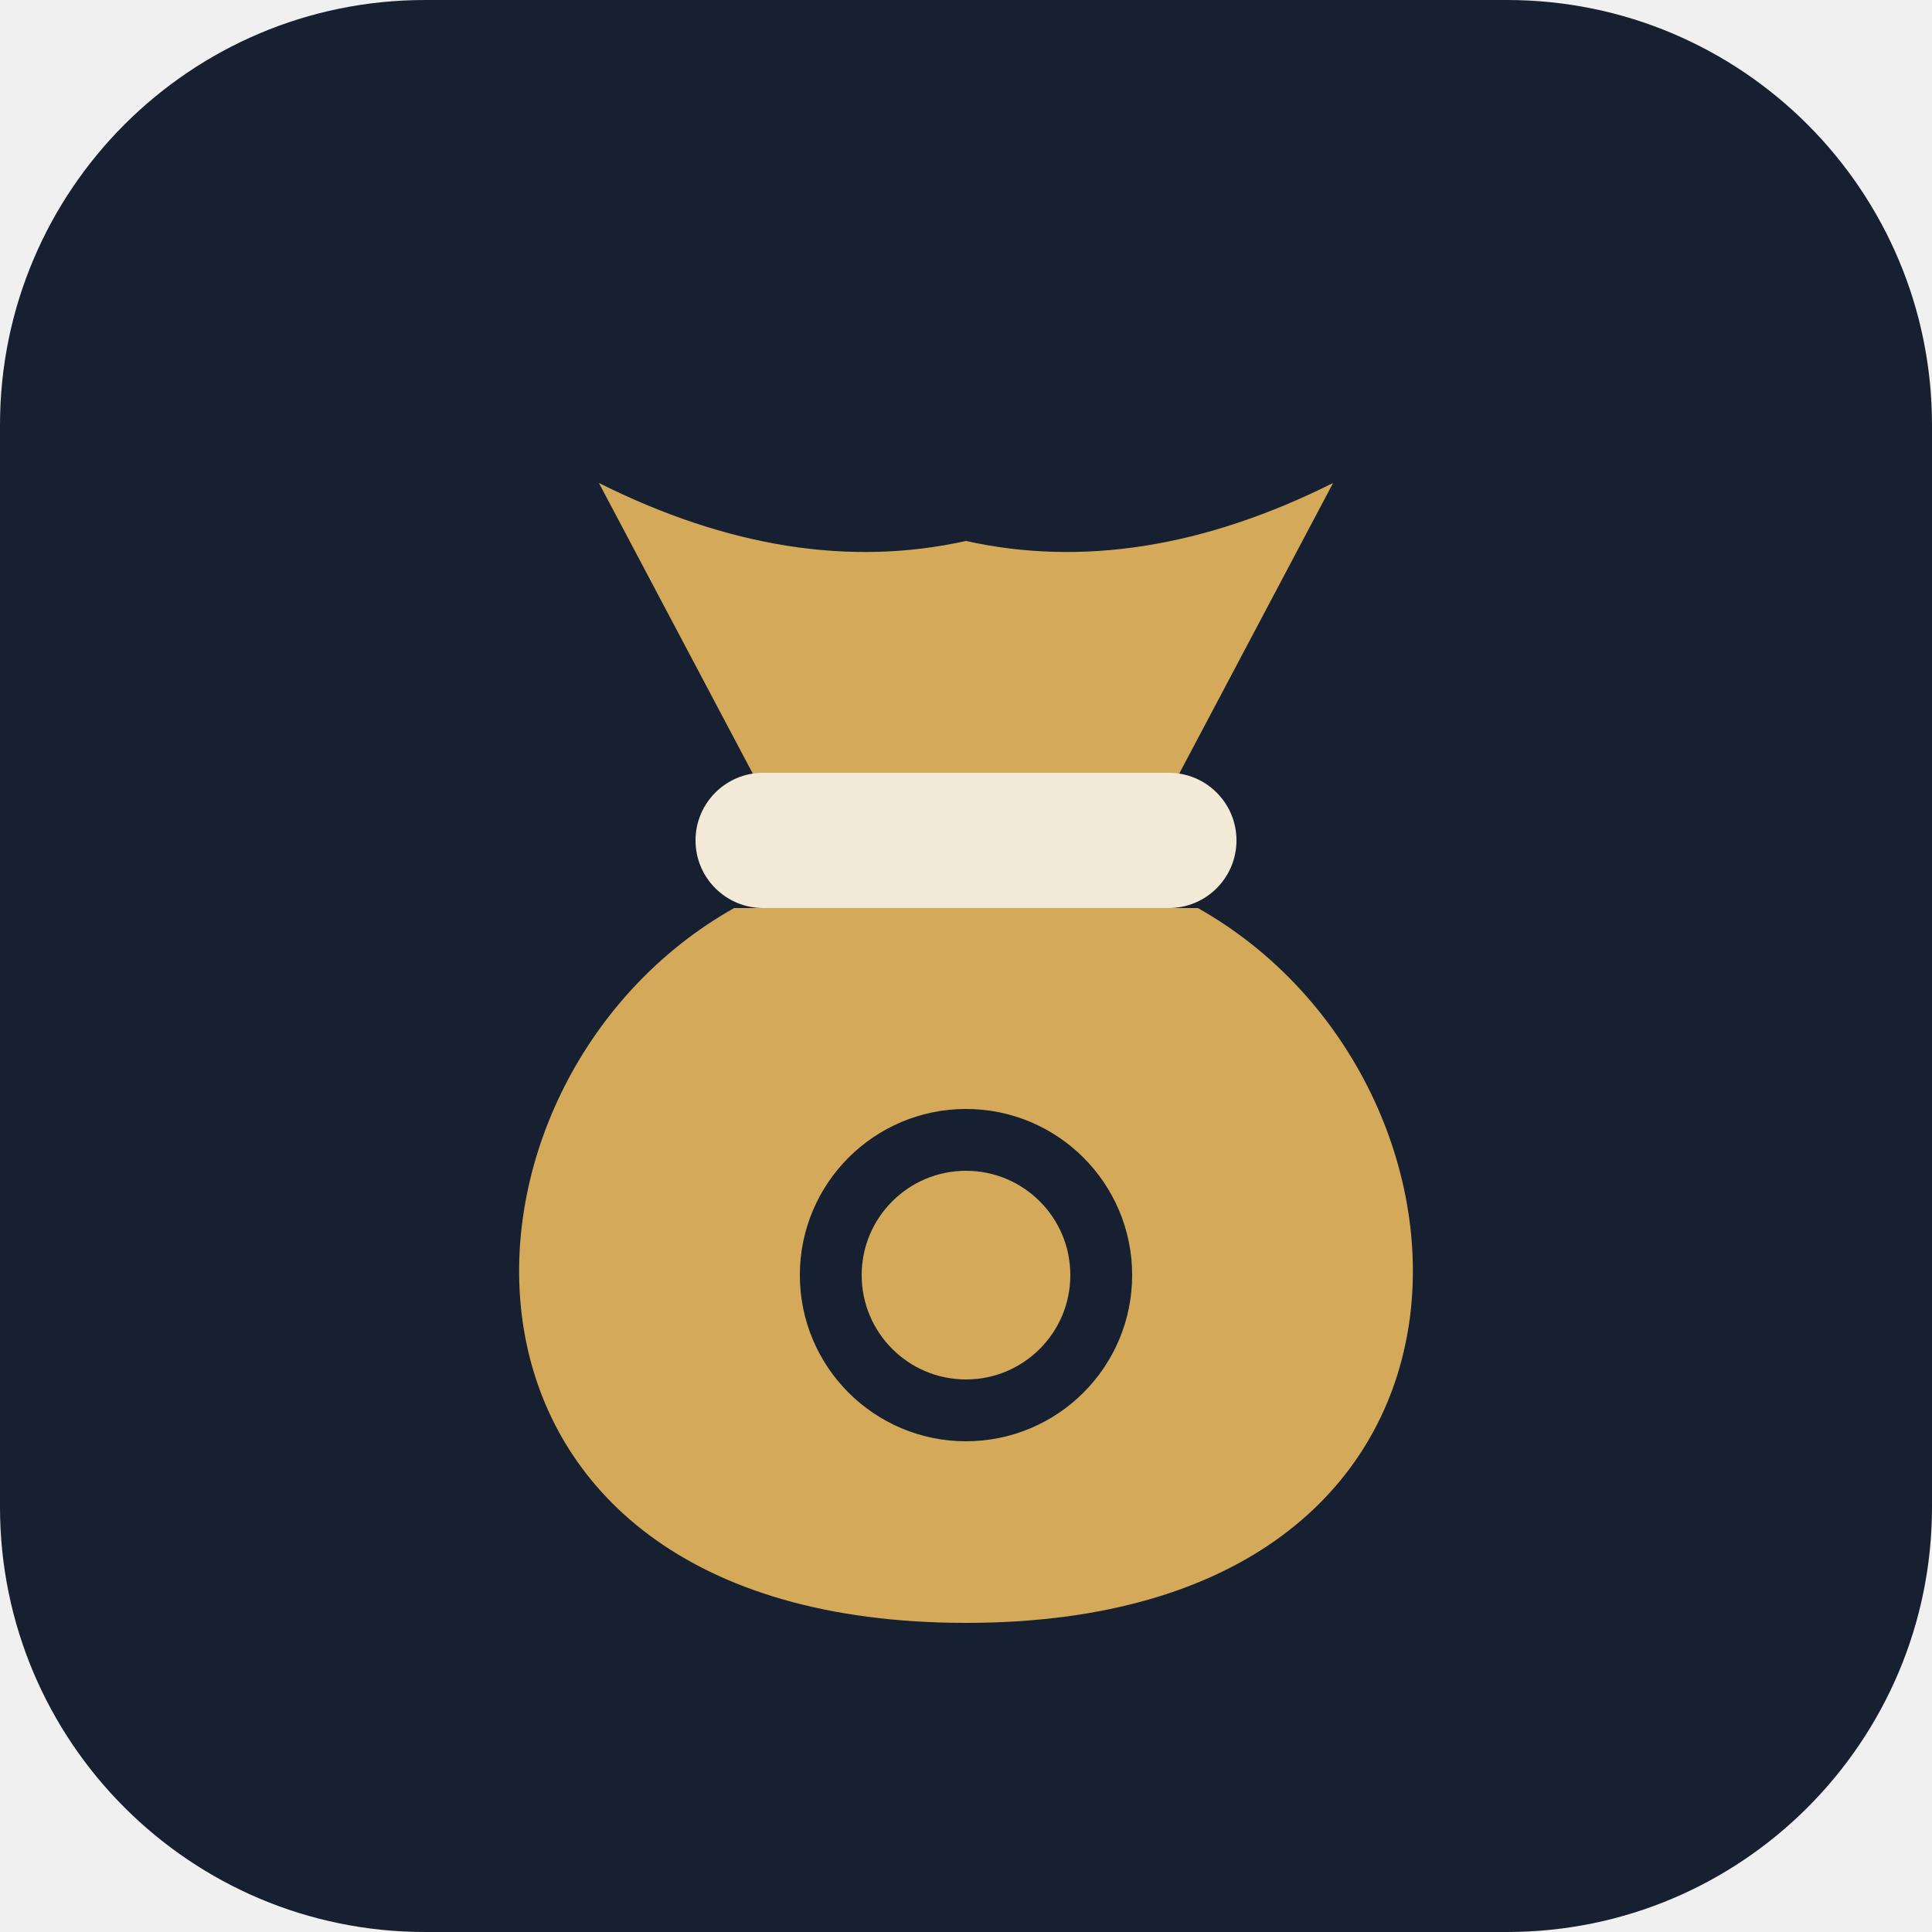
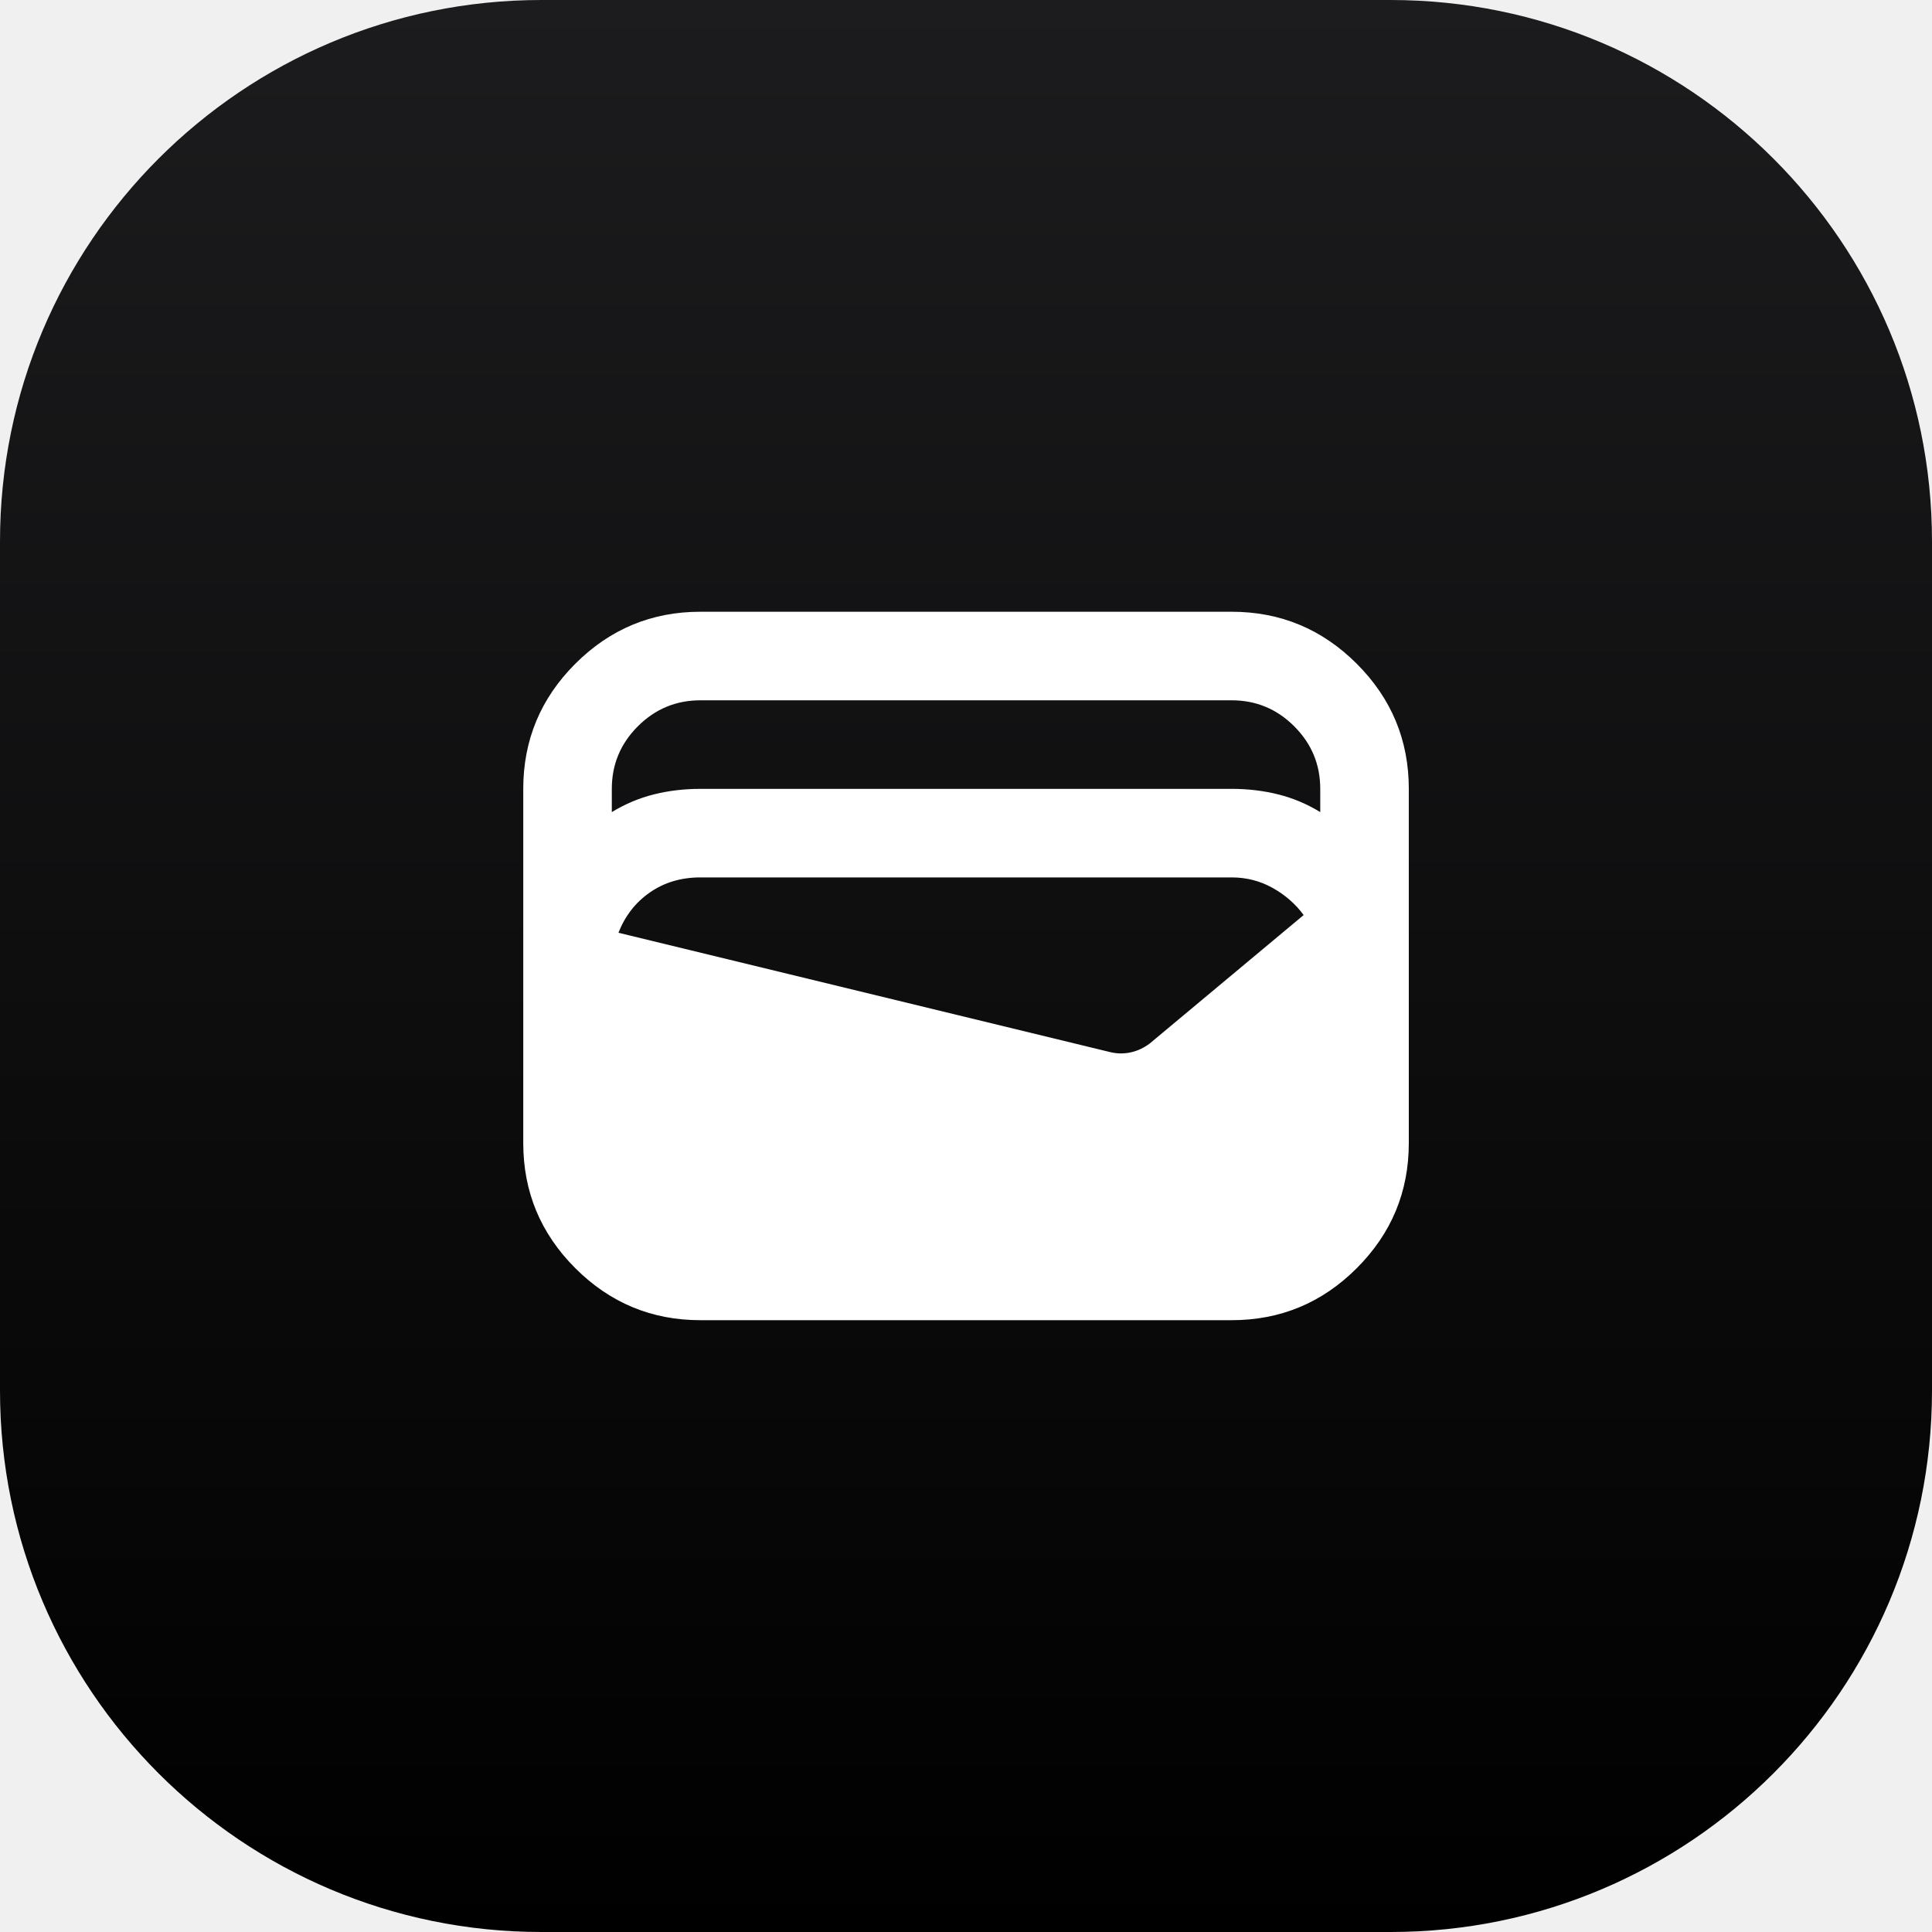
- <svg xmlns="http://www.w3.org/2000/svg" viewBox="0 0 100 100">
-   <rect width="100" height="100" rx="22" fill="#172030" />
-   <path d="M40 42 L31 25 Q41 30 50 28 Q59 30 69 25 L60 42 Z" fill="#d4aa5a" />
-   <rect x="36" y="40" width="28" height="7" rx="3.5" fill="#f2e9d6" />
-   <path d="M38 47 C22 56 21 84 50 84 C79 84 78 56 62 47 Z" fill="#d4aa5a" />
-   <circle cx="50" cy="66" r="7" fill="none" stroke="#172030" stroke-width="3.2" />
+ <svg xmlns="http://www.w3.org/2000/svg" viewBox="0 0 1024 1024">
+   <defs>
+     <linearGradient id="g" x1="0" y1="0" x2="0" y2="1">
+       <stop offset="0" stop-color="#1c1c1e" />
+       <stop offset="1" stop-color="#000" />
+     </linearGradient>
+   </defs>
+   <rect width="1024" height="1024" rx="287" fill="url(#g)" />
+   <path transform="translate(230.4 793.6) scale(0.5867 -0.5867)" fill="#fff" d="M240 160Q174 160 127.0 207.0Q80 254 80 320V640Q80 706 127.0 753.0Q174 800 240 800H720Q786 800 833.0 753.0Q880 706 880 640V320Q880 254 833.0 207.0Q786 160 720 160ZM240 640H720Q742 640 762.0 635.0Q782 630 800 619V640Q800 673 776.5 696.5Q753 720 720 720H240Q207 720 183.5 696.5Q160 673 160 640V619Q178 630 198.0 635.0Q218 640 240 640ZM166 510 611 402Q620 400 629.0 402.0Q638 404 646 410L785 526Q774 541 757.0 550.5Q740 560 720 560H240Q214 560 194.5 546.5Q175 533 166 510Z" />
</svg>
